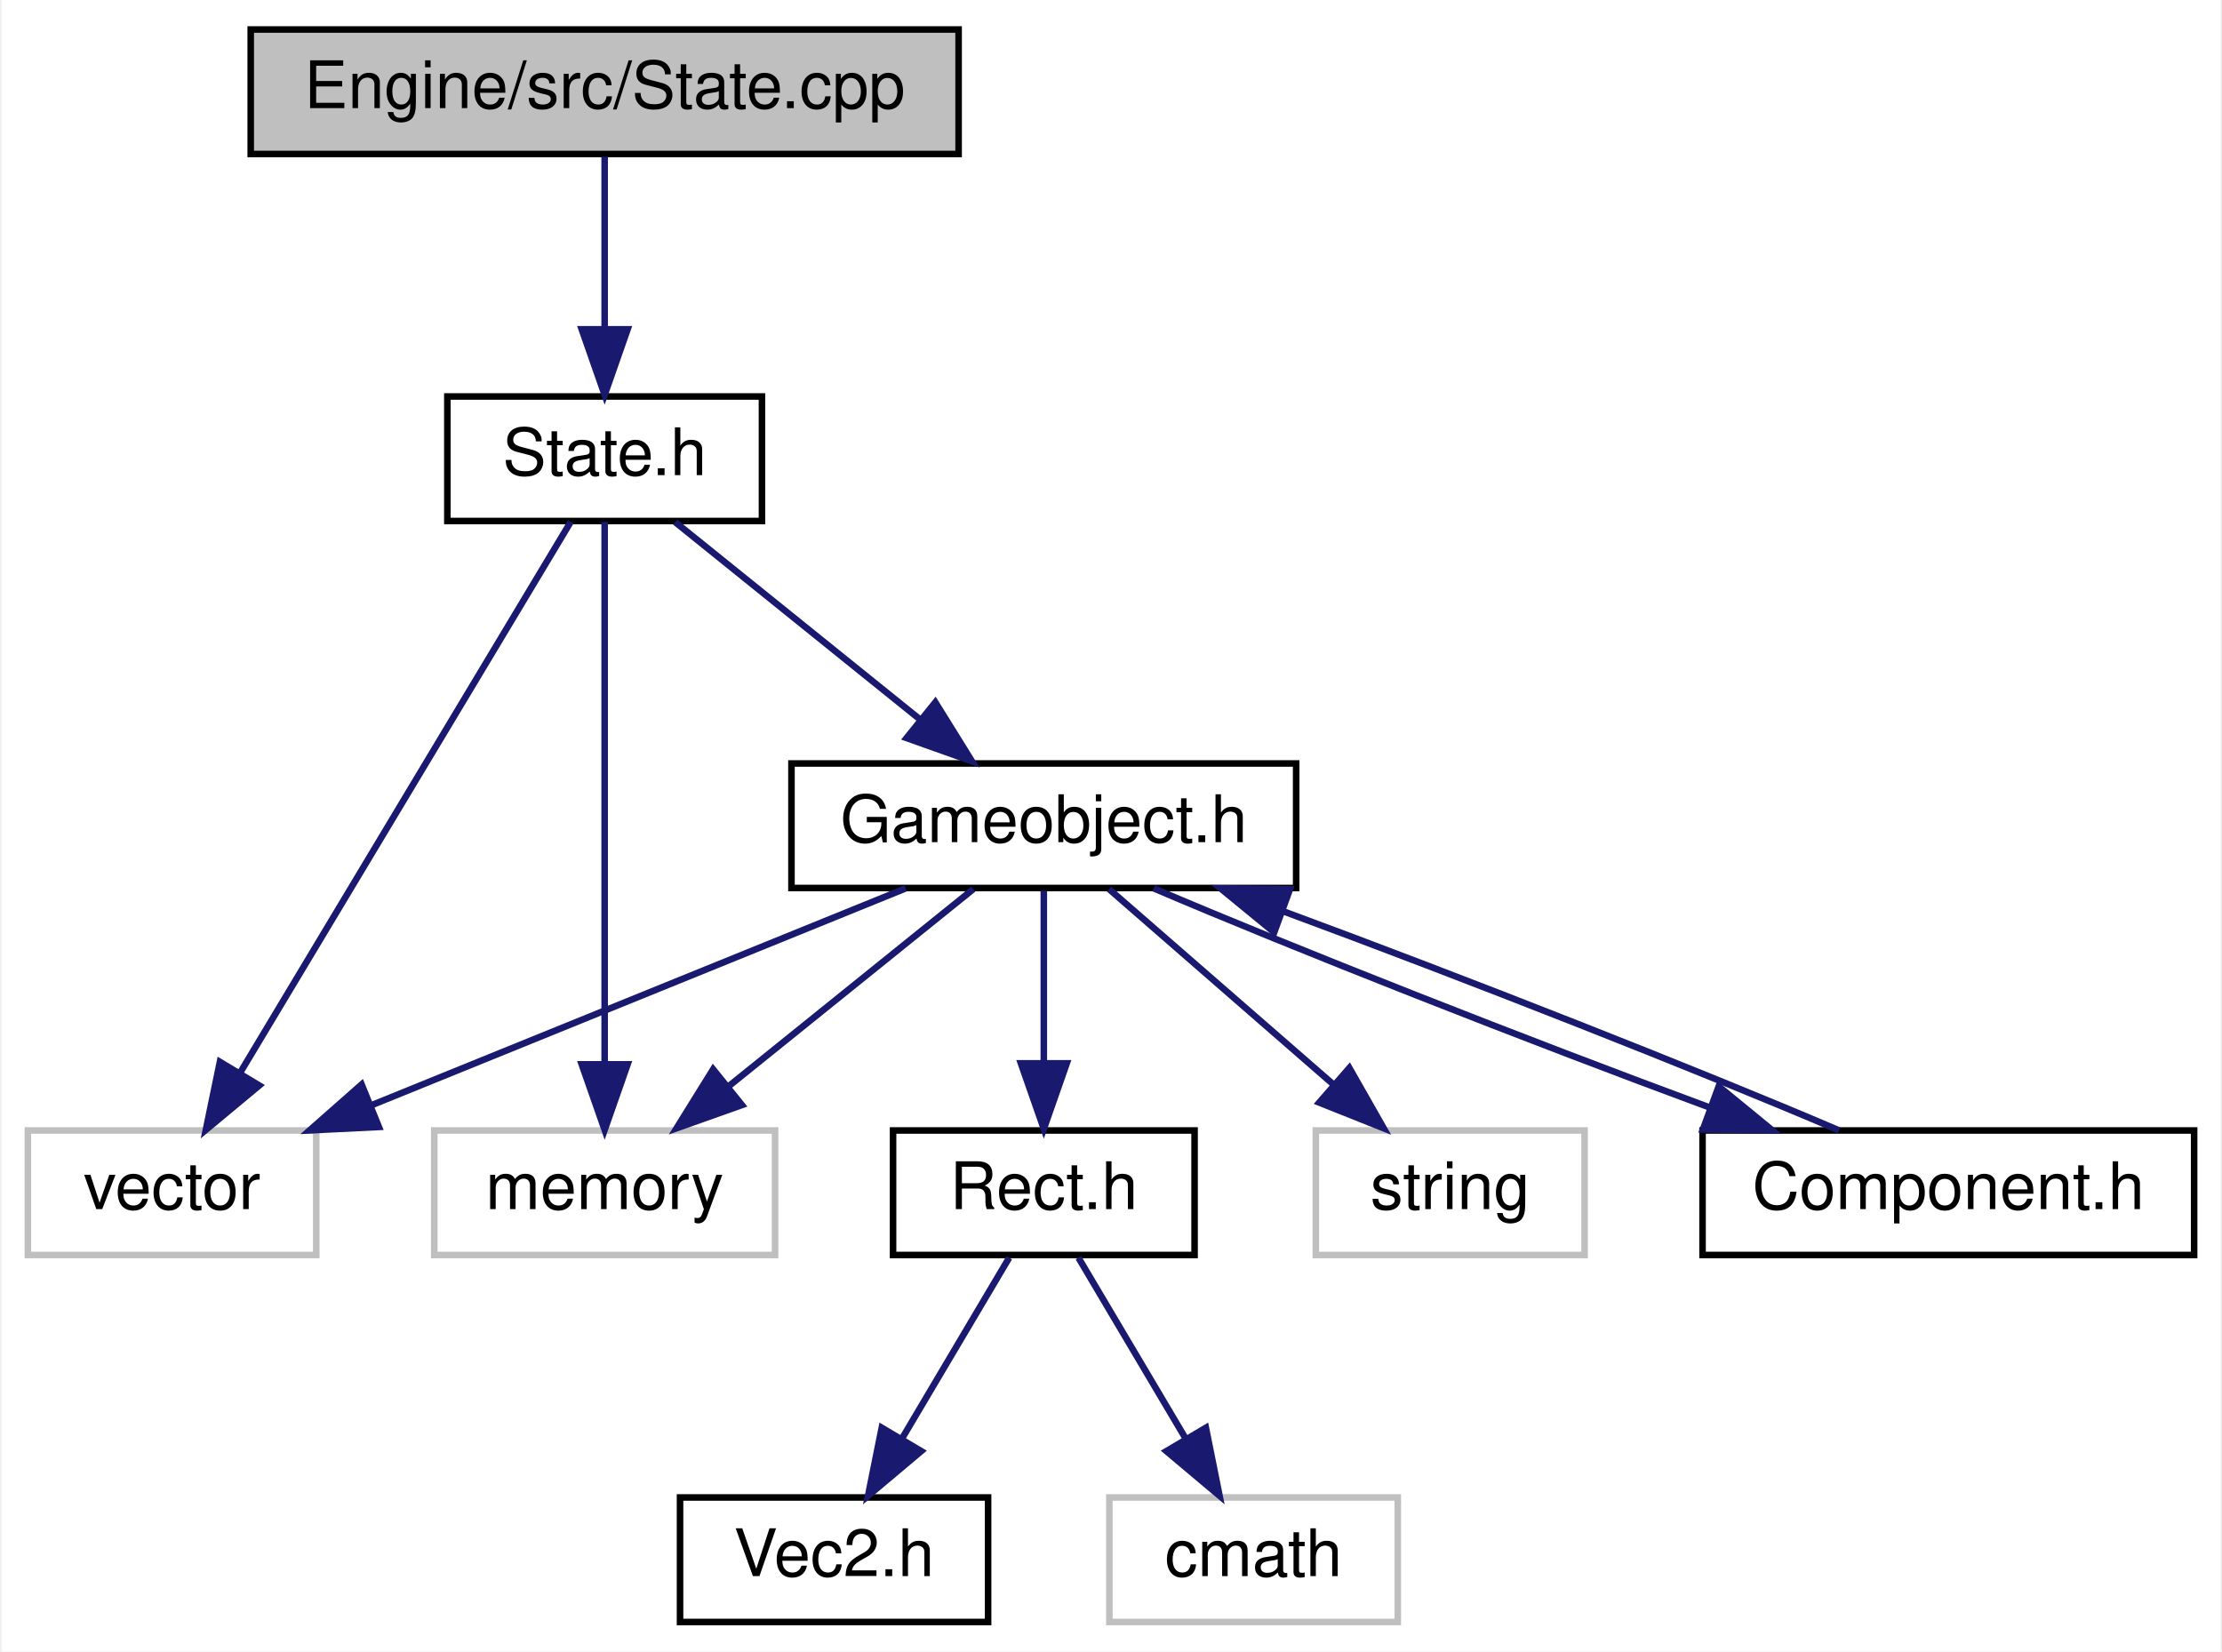
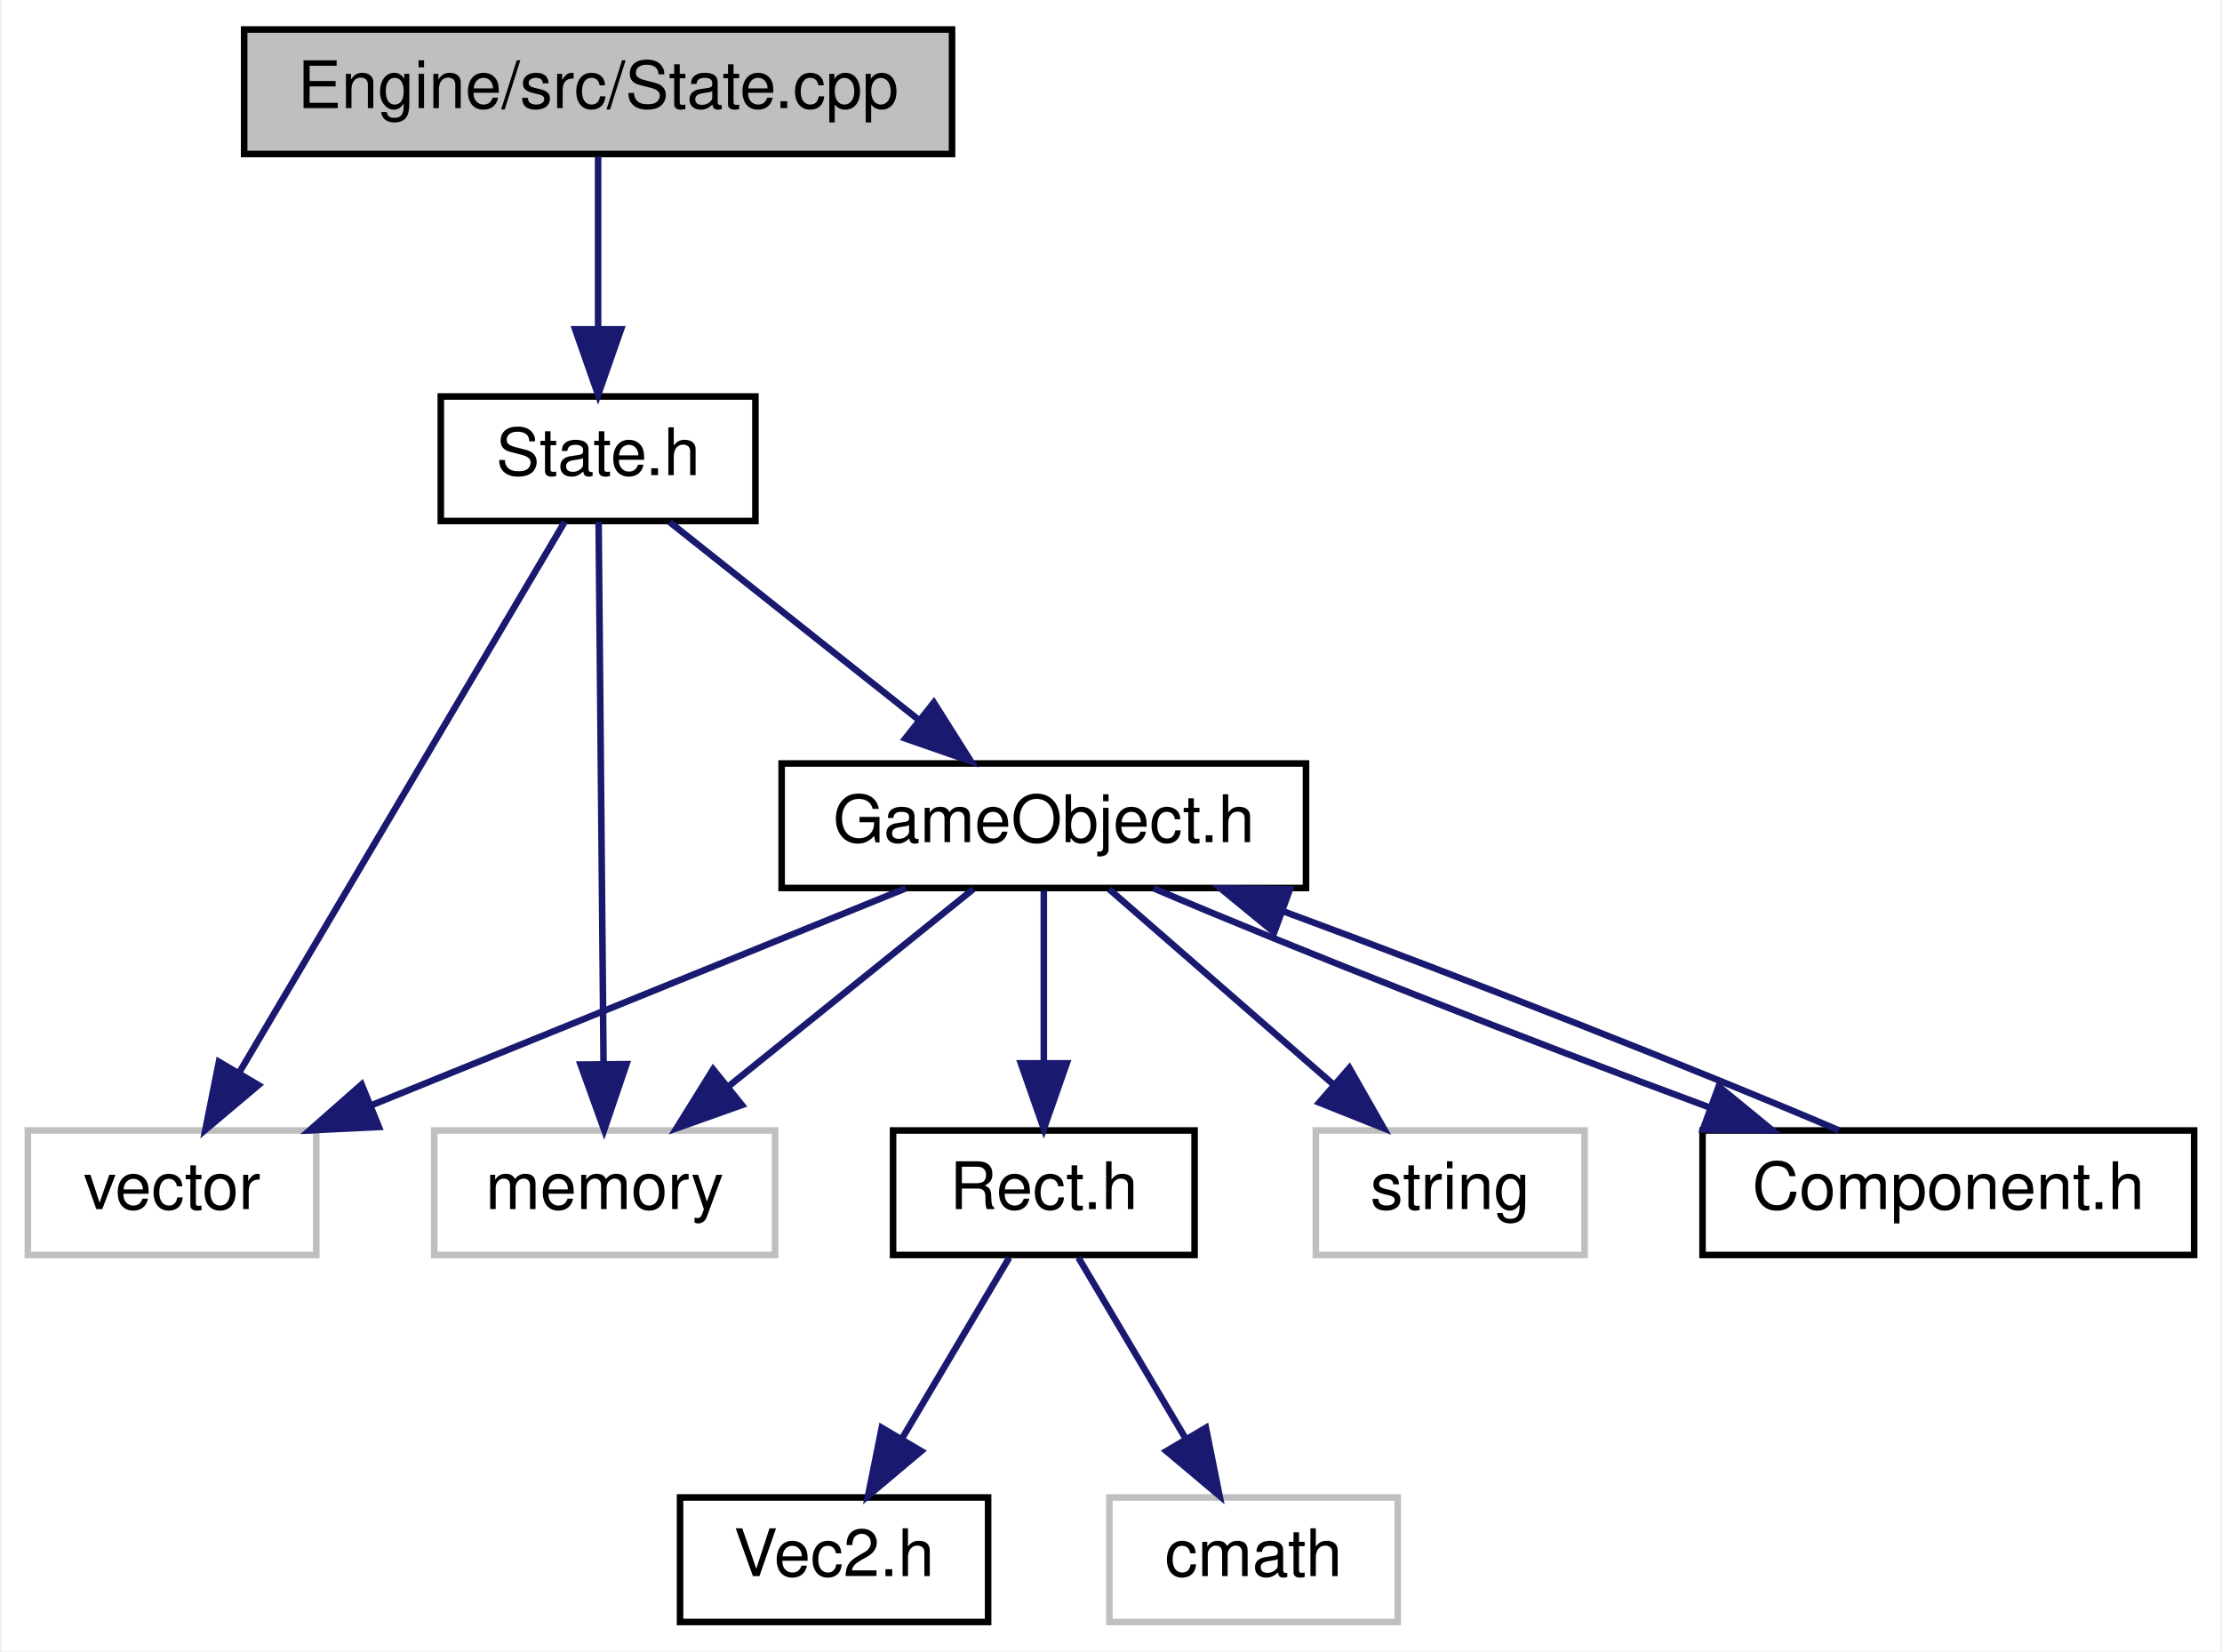
<svg xmlns="http://www.w3.org/2000/svg" xmlns:xlink="http://www.w3.org/1999/xlink" width="339pt" height="252pt" viewBox="0.00 0.00 338.50 252.00">
  <g id="graph0" class="graph" transform="scale(1 1) rotate(0) translate(4 248)">
    <polygon fill="white" stroke="none" points="-4,4 -4,-248 334.5,-248 334.5,4 -4,4" />
    <g id="node1" class="node">
-       <polygon fill="#bfbfbf" stroke="black" points="34,-224.5 34,-243.5 142,-243.5 142,-224.5 34,-224.5" />
-       <text text-anchor="middle" x="88" y="-231.5" font-family="Helvetica,sans-Serif" font-size="10.00">Engine/src/State.cpp</text>
+       <polygon fill="#bfbfbf" stroke="black" points="33,-224.5 33,-243.5 141,-243.5 141,-224.5 33,-224.5" />
+       <text text-anchor="middle" x="87" y="-231.5" font-family="Helvetica,sans-Serif" font-size="10.00">Engine/src/State.cpp</text>
    </g>
    <g id="node2" class="node">
      <g id="a_node2">
        <a xlink:href="State_8h.html" target="_top" xlink:title="State.h">
-           <polygon fill="white" stroke="black" points="64,-168.5 64,-187.5 112,-187.5 112,-168.5 64,-168.5" />
-           <text text-anchor="middle" x="88" y="-175.5" font-family="Helvetica,sans-Serif" font-size="10.00">State.h</text>
+           <polygon fill="white" stroke="black" points="63,-168.5 63,-187.5 111,-187.5 111,-168.5 63,-168.5" />
+           <text text-anchor="middle" x="87" y="-175.5" font-family="Helvetica,sans-Serif" font-size="10.00">State.h</text>
        </a>
      </g>
    </g>
    <g id="edge1" class="edge">
-       <path fill="none" stroke="midnightblue" d="M88,-224.083C88,-217.006 88,-206.861 88,-197.986" />
-       <polygon fill="midnightblue" stroke="midnightblue" points="91.5,-197.751 88,-187.751 84.5,-197.751 91.5,-197.751" />
+       <path fill="none" stroke="midnightblue" d="M87,-224.083C87,-217.006 87,-206.861 87,-197.986" />
+       <polygon fill="midnightblue" stroke="midnightblue" points="90.5,-197.751 87,-187.751 83.5,-197.751 90.5,-197.751" />
    </g>
    <g id="node3" class="node">
      <g id="a_node3">
-         <a xlink:href="Gameobject_8h.html" target="_top" xlink:title="Gameobject.h">
-           <polygon fill="white" stroke="black" points="116.5,-112.5 116.5,-131.5 193.5,-131.5 193.5,-112.5 116.5,-112.5" />
-           <text text-anchor="middle" x="155" y="-119.5" font-family="Helvetica,sans-Serif" font-size="10.00">Gameobject.h</text>
+         <a xlink:href="GameObject_8h.html" target="_top" xlink:title="GameObject.h">
+           <polygon fill="white" stroke="black" points="115,-112.5 115,-131.5 195,-131.5 195,-112.5 115,-112.5" />
+           <text text-anchor="middle" x="155" y="-119.5" font-family="Helvetica,sans-Serif" font-size="10.00">GameObject.h</text>
        </a>
      </g>
    </g>
    <g id="edge2" class="edge">
-       <path fill="none" stroke="midnightblue" d="M98.765,-168.324C108.766,-160.263 123.887,-148.077 135.93,-138.369" />
-       <polygon fill="midnightblue" stroke="midnightblue" points="138.45,-140.834 144.039,-131.834 134.057,-135.384 138.45,-140.834" />
+       <path fill="none" stroke="midnightblue" d="M97.925,-168.324C108.175,-160.185 123.721,-147.839 136.001,-138.087" />
+       <polygon fill="midnightblue" stroke="midnightblue" points="138.221,-140.794 143.876,-131.834 133.868,-135.312 138.221,-140.794" />
    </g>
    <g id="node4" class="node">
      <polygon fill="white" stroke="#bfbfbf" points="0,-56.5 0,-75.5 44,-75.5 44,-56.5 0,-56.5" />
      <text text-anchor="middle" x="22" y="-63.5" font-family="Helvetica,sans-Serif" font-size="10.00">vector</text>
    </g>
    <g id="edge11" class="edge">
-       <path fill="none" stroke="midnightblue" d="M82.821,-168.368C71.977,-150.296 46.706,-108.176 32.384,-84.307" />
-       <polygon fill="midnightblue" stroke="midnightblue" points="35.301,-82.366 27.155,-75.591 29.299,-85.967 35.301,-82.366" />
+       <path fill="none" stroke="midnightblue" d="M81.9,-168.368C71.22,-150.296 46.331,-108.176 32.227,-84.307" />
+       <polygon fill="midnightblue" stroke="midnightblue" points="35.177,-82.42 27.077,-75.591 29.151,-85.981 35.177,-82.42" />
    </g>
    <g id="node5" class="node">
      <polygon fill="white" stroke="#bfbfbf" points="62,-56.5 62,-75.5 114,-75.5 114,-56.5 62,-56.5" />
      <text text-anchor="middle" x="88" y="-63.5" font-family="Helvetica,sans-Serif" font-size="10.00">memory</text>
    </g>
    <g id="edge12" class="edge">
-       <path fill="none" stroke="midnightblue" d="M88,-168.368C88,-150.617 88,-109.666 88,-85.597" />
-       <polygon fill="midnightblue" stroke="midnightblue" points="91.5,-85.591 88,-75.591 84.5,-85.591 91.5,-85.591" />
+       <path fill="none" stroke="midnightblue" d="M87.079,-168.368C87.24,-150.617 87.612,-109.666 87.831,-85.597" />
+       <polygon fill="midnightblue" stroke="midnightblue" points="91.331,-85.623 87.922,-75.591 84.331,-85.559 91.331,-85.623" />
    </g>
    <g id="edge3" class="edge">
      <path fill="none" stroke="midnightblue" d="M133.926,-112.444C111.94,-103.517 77.266,-89.439 52.336,-79.317" />
      <polygon fill="midnightblue" stroke="midnightblue" points="53.558,-76.035 42.976,-75.516 50.924,-82.521 53.558,-76.035" />
    </g>
    <g id="edge4" class="edge">
      <path fill="none" stroke="midnightblue" d="M144.235,-112.324C134.234,-104.263 119.113,-92.076 107.07,-82.37" />
      <polygon fill="midnightblue" stroke="midnightblue" points="108.943,-79.384 98.961,-75.834 104.55,-84.834 108.943,-79.384" />
    </g>
    <g id="node6" class="node">
      <g id="a_node6">
        <a xlink:href="Rect_8h.html" target="_top" xlink:title="Rect.h">
          <polygon fill="white" stroke="black" points="132,-56.5 132,-75.5 178,-75.5 178,-56.5 132,-56.5" />
          <text text-anchor="middle" x="155" y="-63.5" font-family="Helvetica,sans-Serif" font-size="10.00">Rect.h</text>
        </a>
      </g>
    </g>
    <g id="edge5" class="edge">
      <path fill="none" stroke="midnightblue" d="M155,-112.083C155,-105.006 155,-94.861 155,-85.987" />
      <polygon fill="midnightblue" stroke="midnightblue" points="158.5,-85.751 155,-75.751 151.5,-85.751 158.5,-85.751" />
    </g>
    <g id="node9" class="node">
      <polygon fill="white" stroke="#bfbfbf" points="196.5,-56.5 196.5,-75.5 237.5,-75.5 237.5,-56.5 196.5,-56.5" />
      <text text-anchor="middle" x="217" y="-63.5" font-family="Helvetica,sans-Serif" font-size="10.00">string</text>
    </g>
    <g id="edge8" class="edge">
      <path fill="none" stroke="midnightblue" d="M164.961,-112.324C174.127,-104.341 187.937,-92.313 199.028,-82.653" />
      <polygon fill="midnightblue" stroke="midnightblue" points="201.615,-85.041 206.857,-75.834 197.018,-79.762 201.615,-85.041" />
    </g>
    <g id="node10" class="node">
      <g id="a_node10">
        <a xlink:href="Component_8h.html" target="_top" xlink:title="Component.h">
          <polygon fill="white" stroke="black" points="255.5,-56.5 255.5,-75.5 330.5,-75.5 330.5,-56.5 255.5,-56.5" />
          <text text-anchor="middle" x="293" y="-63.5" font-family="Helvetica,sans-Serif" font-size="10.00">Component.h</text>
        </a>
      </g>
    </g>
    <g id="edge9" class="edge">
      <path fill="none" stroke="midnightblue" d="M171.778,-112.444C192.816,-103.438 229.017,-89.189 256.478,-79.049" />
      <polygon fill="midnightblue" stroke="midnightblue" points="257.962,-82.233 266.156,-75.516 255.562,-75.658 257.962,-82.233" />
    </g>
    <g id="node7" class="node">
      <g id="a_node7">
        <a xlink:href="Vec2_8h.html" target="_top" xlink:title="Vec2.h">
          <polygon fill="white" stroke="black" points="99.5,-0.5 99.5,-19.5 146.5,-19.5 146.5,-0.5 99.5,-0.5" />
          <text text-anchor="middle" x="123" y="-7.5" font-family="Helvetica,sans-Serif" font-size="10.00">Vec2.h</text>
        </a>
      </g>
    </g>
    <g id="edge6" class="edge">
      <path fill="none" stroke="midnightblue" d="M149.716,-56.083C145.289,-48.613 138.837,-37.724 133.382,-28.52" />
      <polygon fill="midnightblue" stroke="midnightblue" points="136.295,-26.57 128.186,-19.751 130.273,-30.138 136.295,-26.57" />
    </g>
    <g id="node8" class="node">
      <polygon fill="white" stroke="#bfbfbf" points="165,-0.5 165,-19.5 209,-19.5 209,-0.5 165,-0.5" />
      <text text-anchor="middle" x="187" y="-7.5" font-family="Helvetica,sans-Serif" font-size="10.00">cmath</text>
    </g>
    <g id="edge7" class="edge">
      <path fill="none" stroke="midnightblue" d="M160.284,-56.083C164.711,-48.613 171.163,-37.724 176.618,-28.52" />
      <polygon fill="midnightblue" stroke="midnightblue" points="179.727,-30.138 181.814,-19.751 173.705,-26.57 179.727,-30.138" />
    </g>
    <g id="edge10" class="edge">
      <path fill="none" stroke="midnightblue" d="M276.316,-75.516C255.322,-84.506 219.131,-98.754 191.644,-108.906" />
      <polygon fill="midnightblue" stroke="midnightblue" points="190.148,-105.726 181.955,-112.444 192.549,-112.301 190.148,-105.726" />
    </g>
  </g>
</svg>
